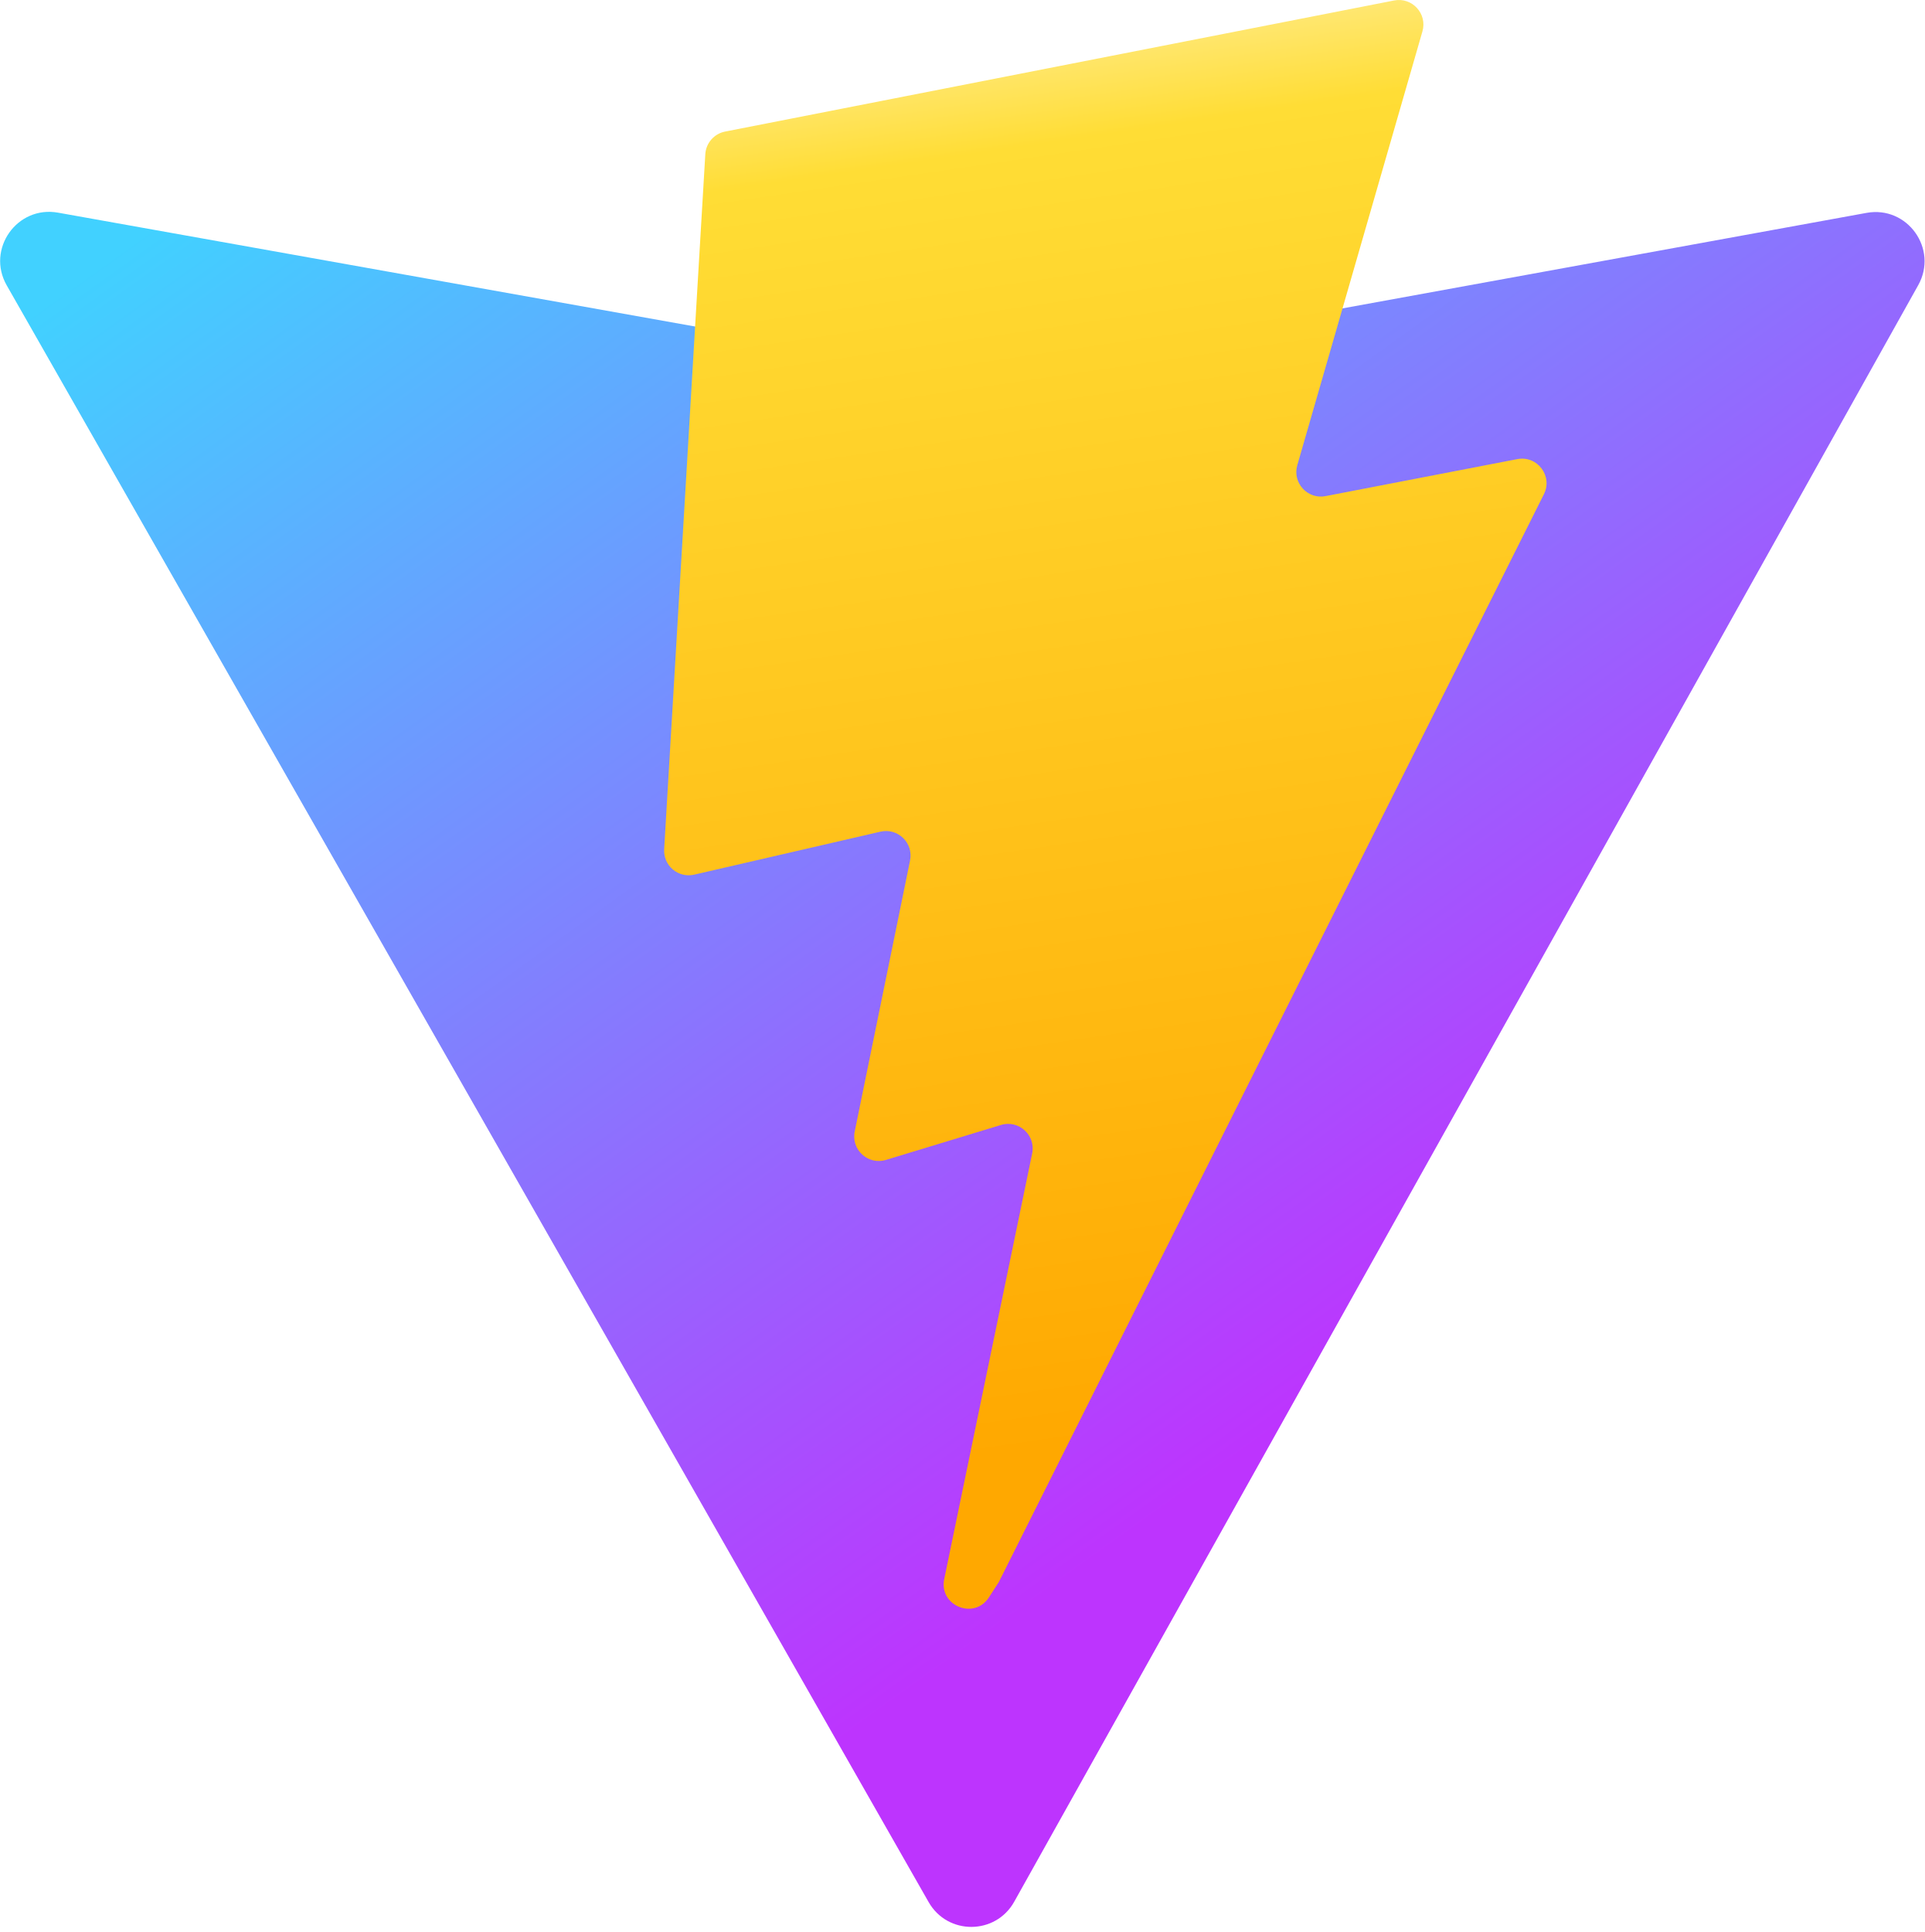
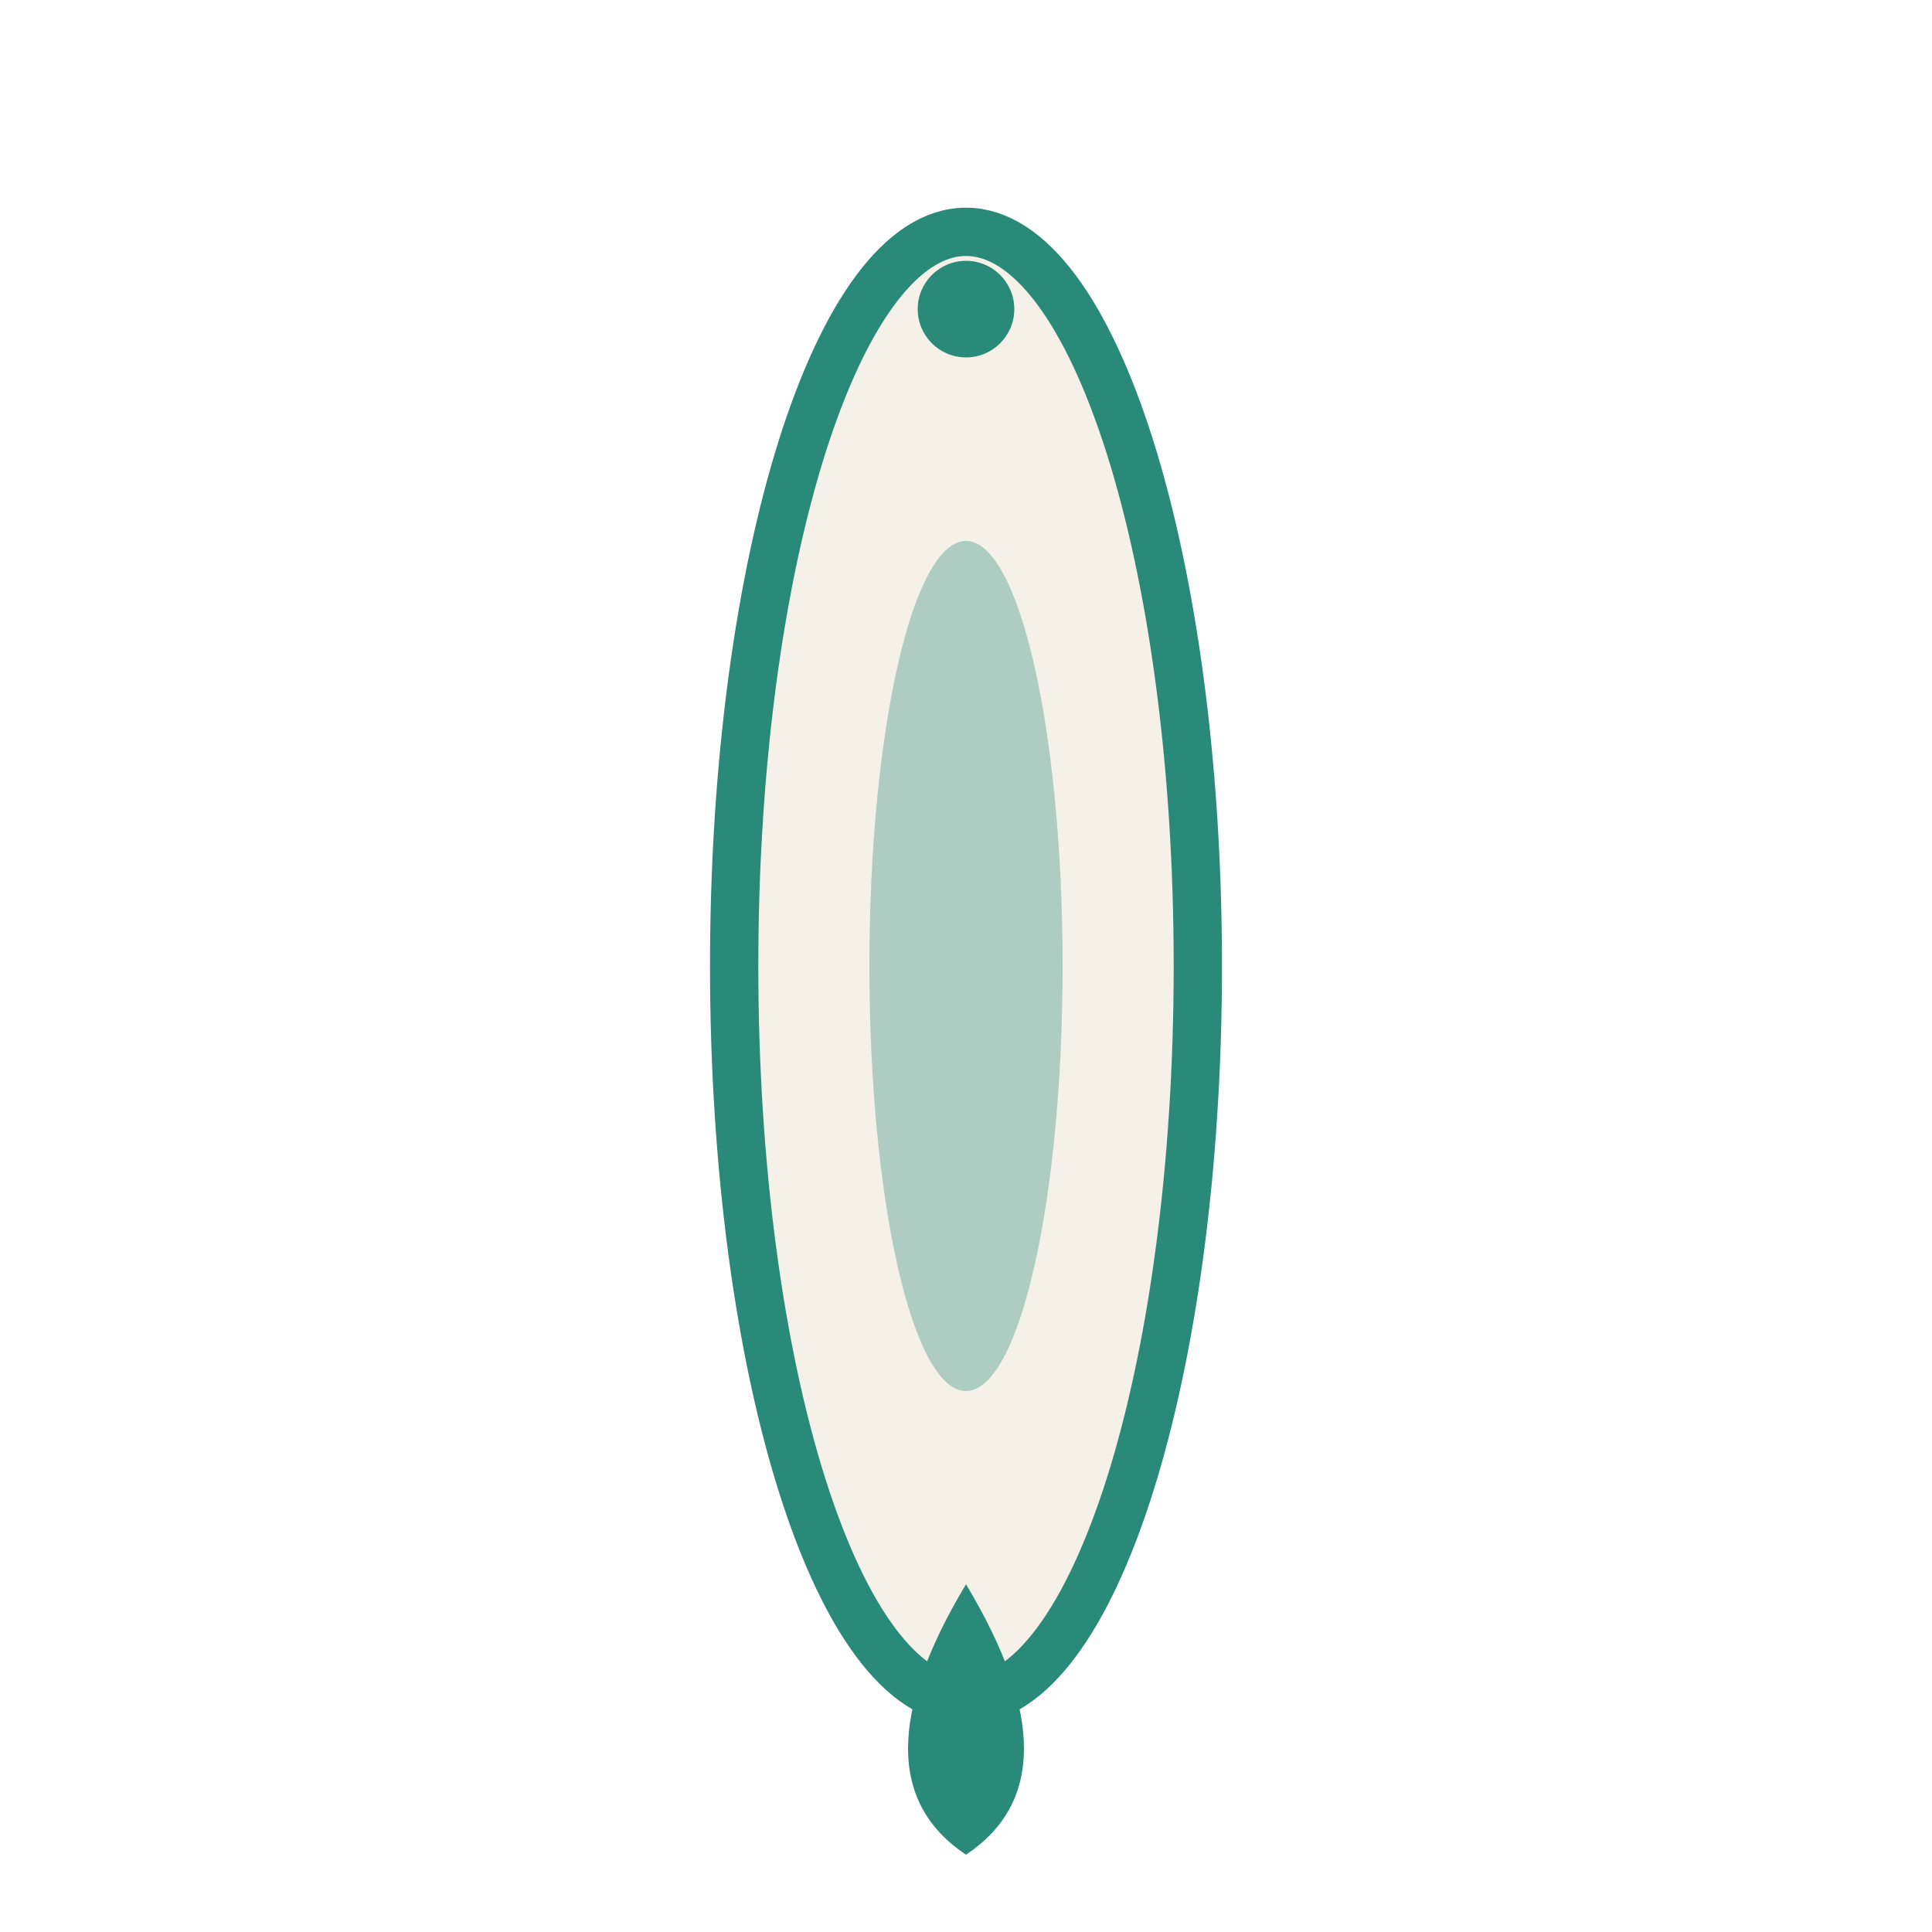
- <svg xmlns="http://www.w3.org/2000/svg" aria-hidden="true" role="img" class="iconify iconify--logos" width="31.88" height="32" preserveAspectRatio="xMidYMid meet" viewBox="0 0 256 257">
-   <defs>
-     <linearGradient id="IconifyId1813088fe1fbc01fb466" x1="-.828%" x2="57.636%" y1="7.652%" y2="78.411%">
-       <stop offset="0%" stop-color="#41D1FF" />
-       <stop offset="100%" stop-color="#BD34FE" />
-     </linearGradient>
-     <linearGradient id="IconifyId1813088fe1fbc01fb467" x1="43.376%" x2="50.316%" y1="2.242%" y2="89.03%">
-       <stop offset="0%" stop-color="#FFEA83" />
-       <stop offset="8.333%" stop-color="#FFDD35" />
-       <stop offset="100%" stop-color="#FFA800" />
-     </linearGradient>
-   </defs>
-   <path fill="url(#IconifyId1813088fe1fbc01fb466)" d="M255.153 37.938L134.897 252.976c-2.483 4.44-8.862 4.466-11.382.048L.875 37.958c-2.746-4.814 1.371-10.646 6.827-9.67l120.385 21.517a6.537 6.537 0 0 0 2.322-.004l117.867-21.483c5.438-.991 9.574 4.796 6.877 9.62Z" />
-   <path fill="url(#IconifyId1813088fe1fbc01fb467)" d="M185.432.063L96.44 17.501a3.268 3.268 0 0 0-2.634 3.014l-5.474 92.456a3.268 3.268 0 0 0 3.997 3.378l24.777-5.718c2.318-.535 4.413 1.507 3.936 3.838l-7.361 36.047c-.495 2.426 1.782 4.5 4.151 3.78l15.304-4.649c2.372-.72 4.652 1.36 4.15 3.788l-11.698 56.621c-.732 3.542 3.979 5.473 5.943 2.437l1.313-2.028l72.516-144.72c1.215-2.423-.88-5.186-3.54-4.672l-25.505 4.922c-2.396.462-4.435-1.77-3.759-4.114l16.646-57.705c.677-2.35-1.37-4.583-3.769-4.113Z" />
+ <svg xmlns="http://www.w3.org/2000/svg" viewBox="0 0 100 100">
+   <ellipse cx="50" cy="50" rx="12" ry="38" fill="#f5f0e8" stroke="#2a8a7a" stroke-width="2.5" />
+   <path d="M50 82 Q44 92 50 96 Q56 92 50 82Z" fill="#2a8a7a" />
+   <ellipse cx="50" cy="50" rx="5" ry="22" fill="#2a8a7a" opacity="0.35" />
+   <circle cx="50" cy="16" r="2.5" fill="#2a8a7a" />
</svg>
